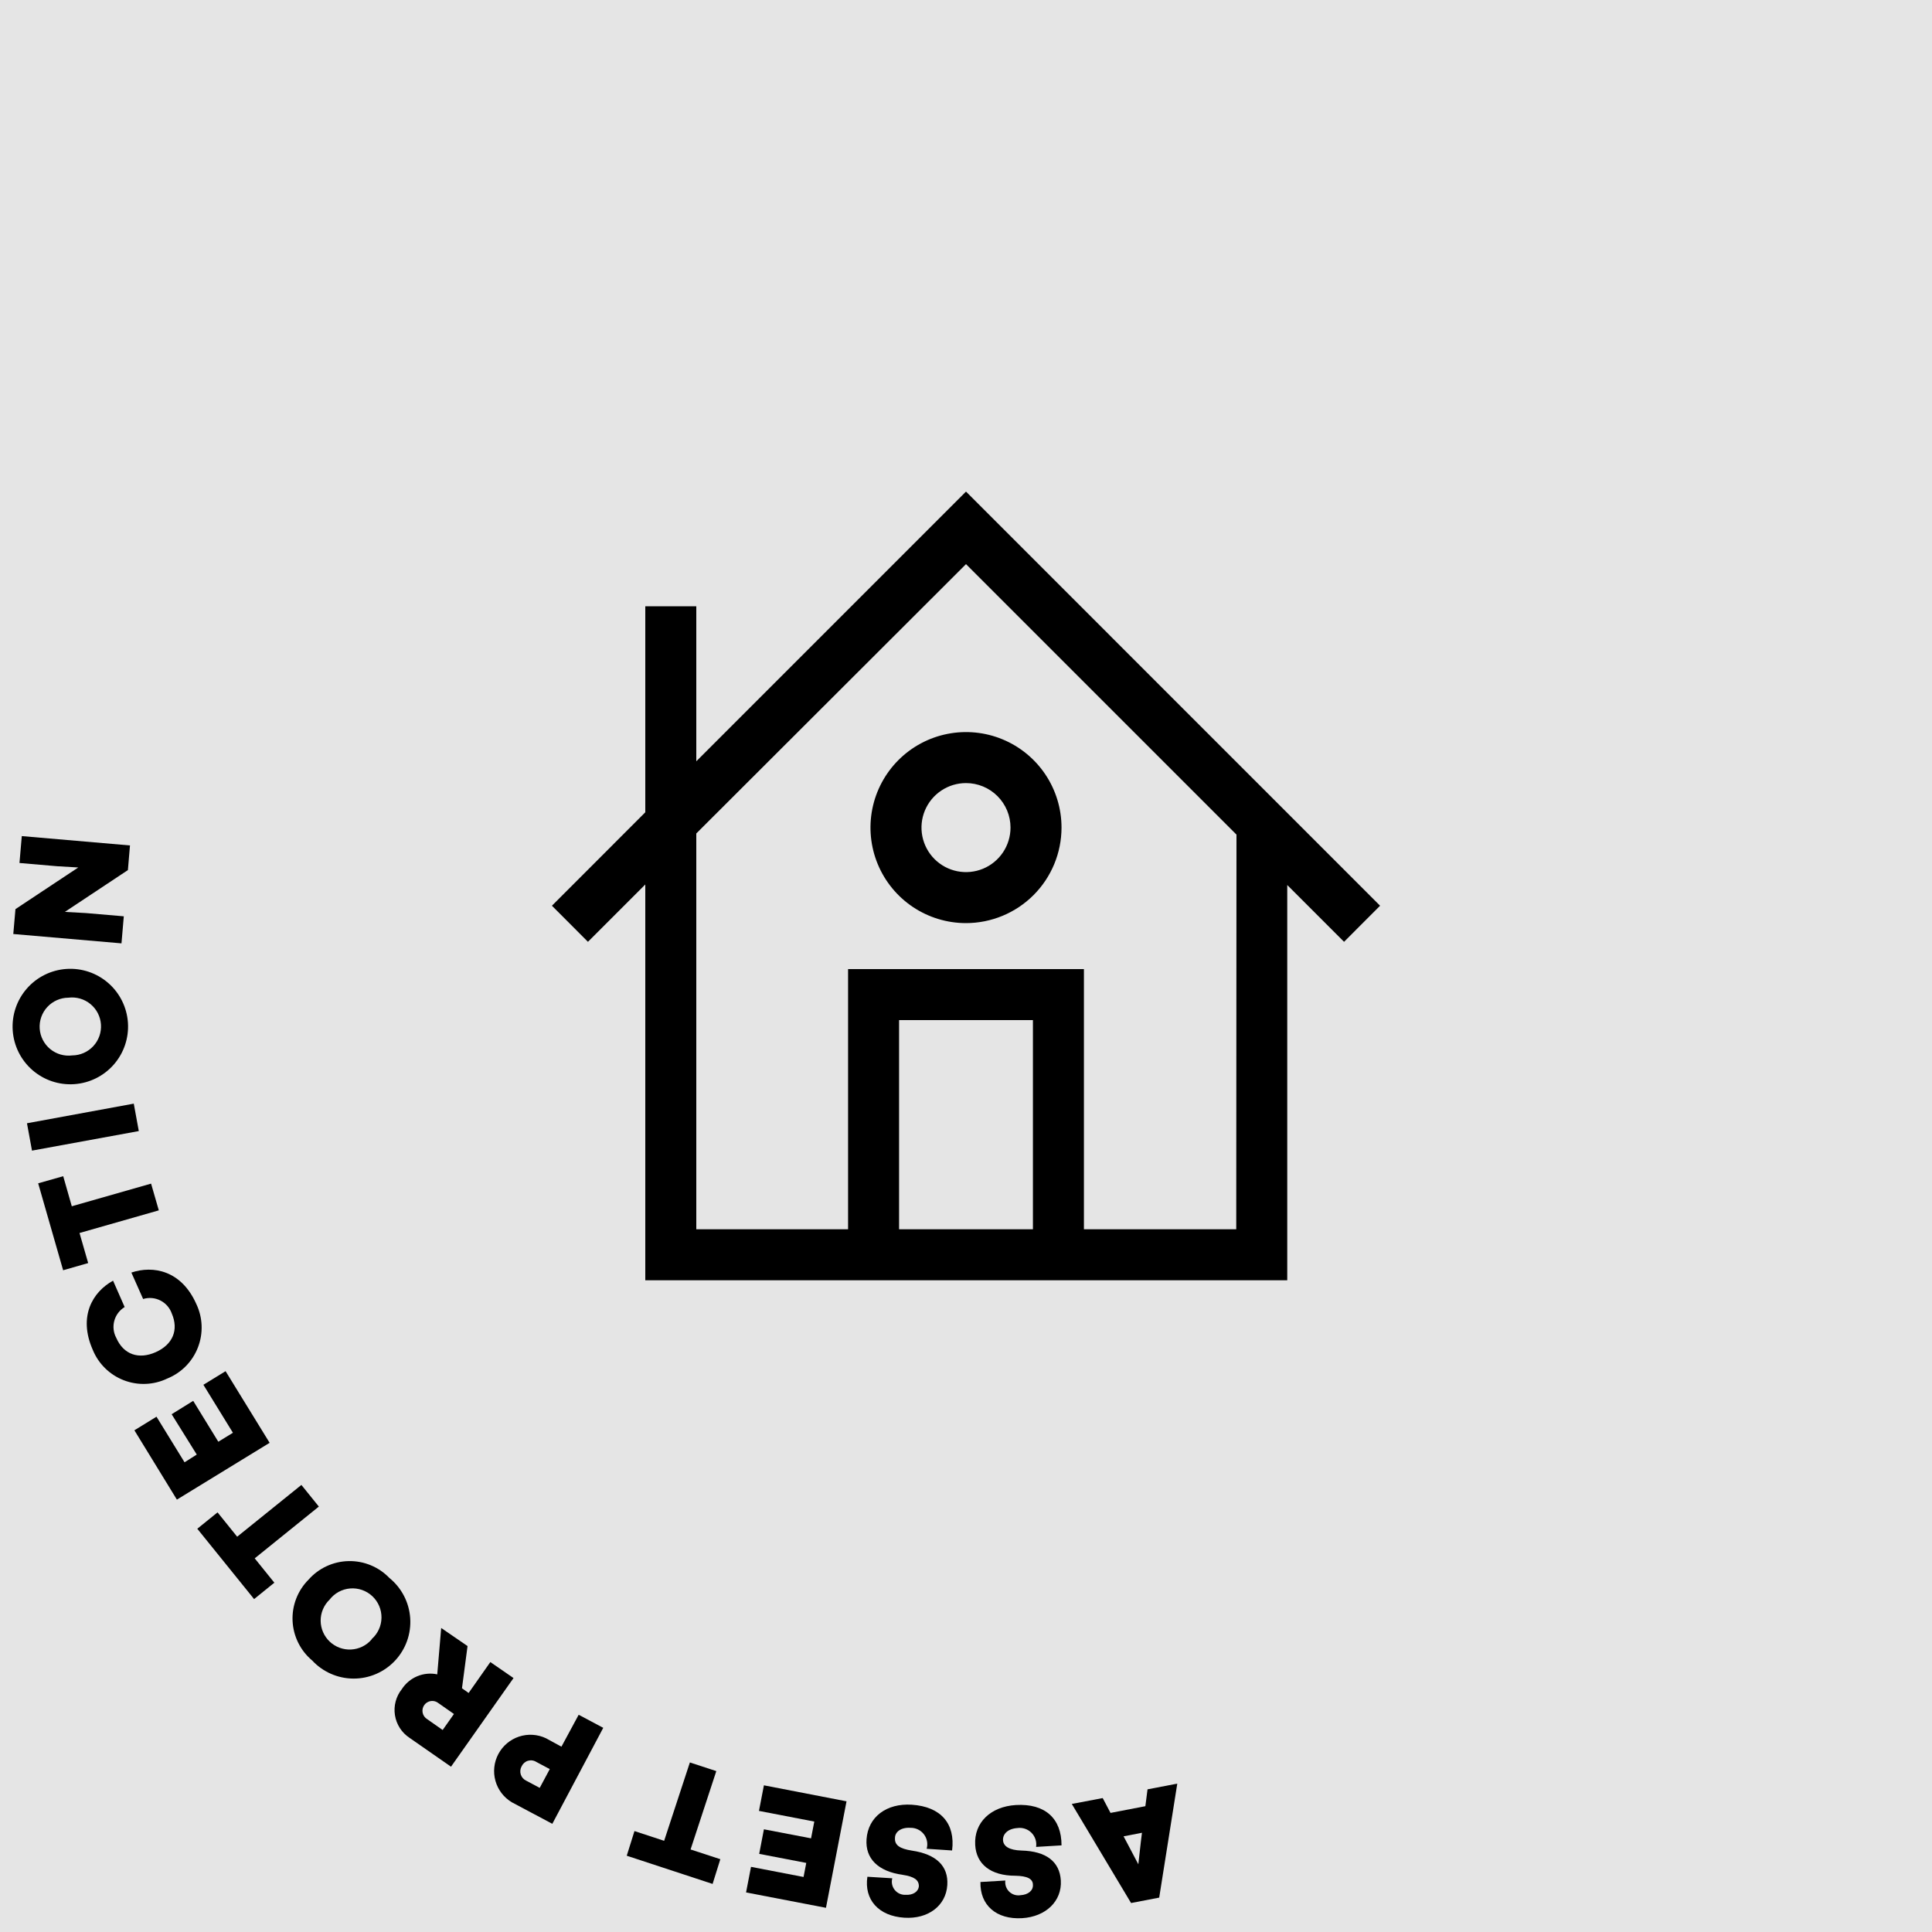
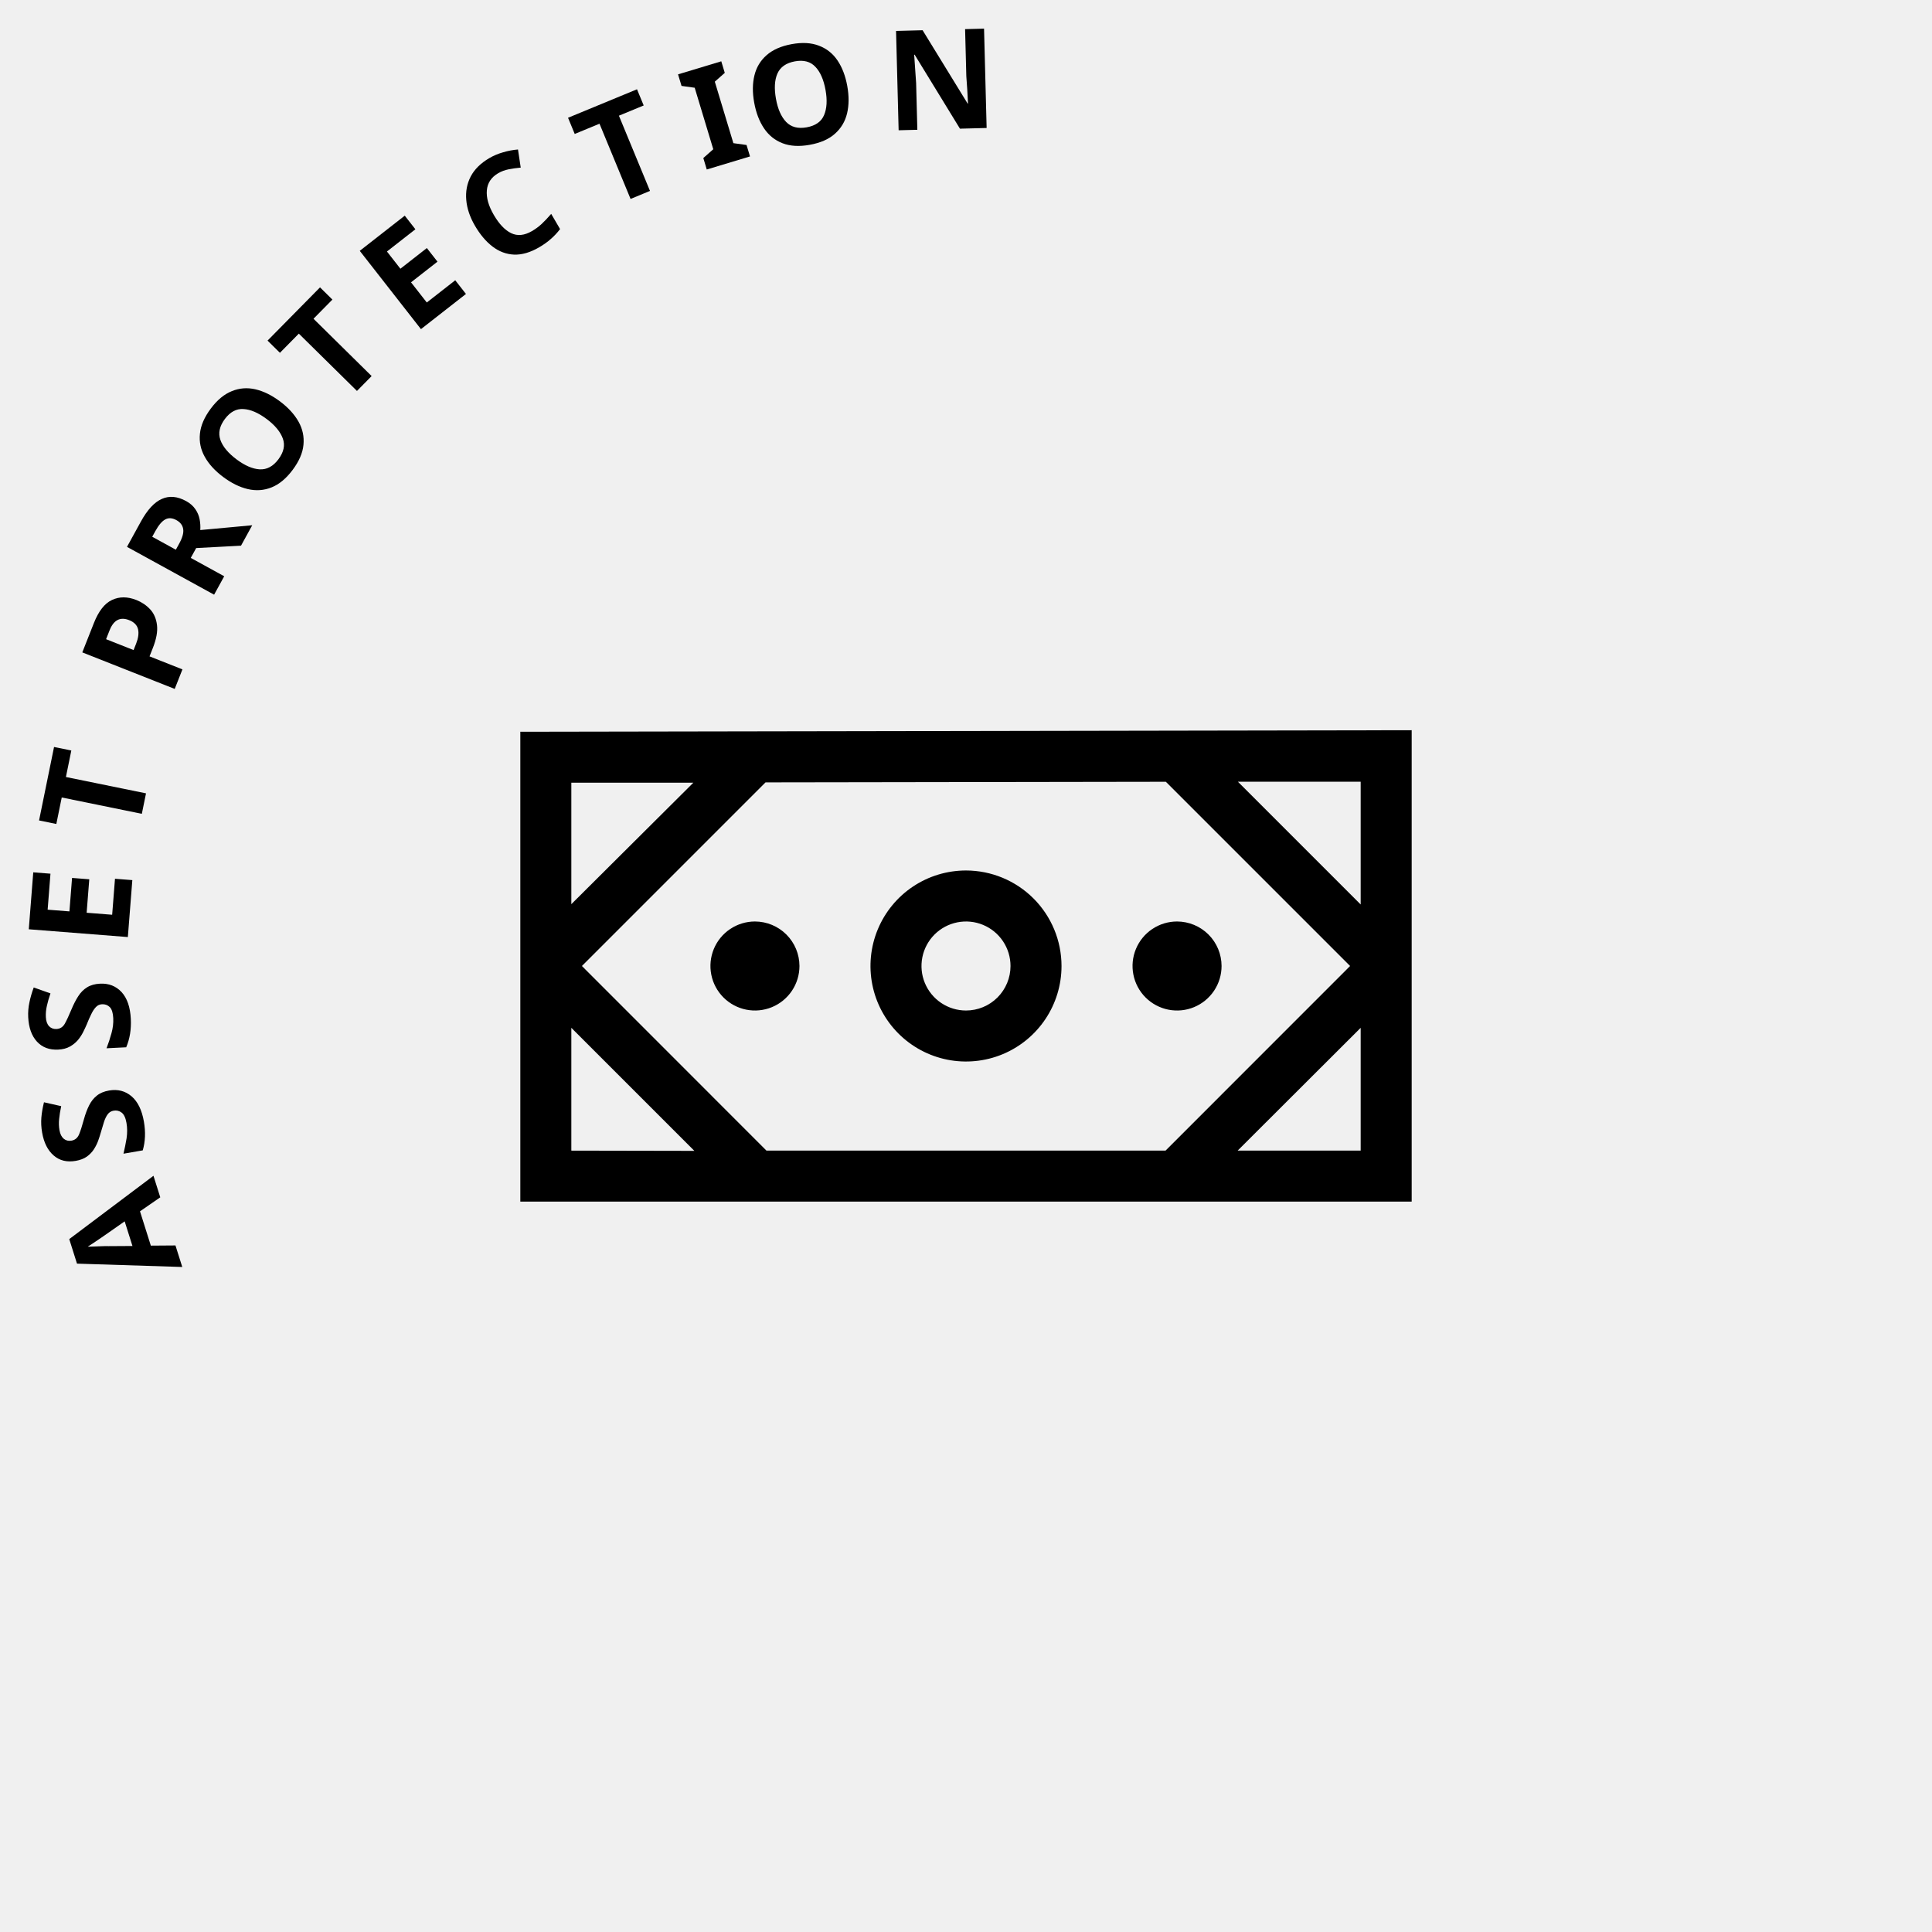
<svg xmlns="http://www.w3.org/2000/svg" width="250" height="250" viewBox="0 0 250 250" fill="none">
-   <rect width="250" height="250" fill="#E5E5E5" />
-   <g id="REVOLVE_ASSET_PROTECTION">
+   <g id="REVOLVE_TAX_ASSET_PROTECTION 1" clip-path="url(#clip0)">
    <g id="Group 2">
-       <path id="Vector" d="M143.7 234.59L148.21 233.72L148.49 231.54L152.34 230.8L150 245.55L146.36 246.25L138.69 233.43L142.69 232.67L143.7 234.59ZM147.77 237.16L145.39 237.62L145.92 238.62L147.3 241.24L147.63 238.29L147.77 237.16Z" fill="black" />
-       <path id="Vector_2" d="M133.66 243.9C133.66 243.11 132.92 242.75 131.39 242.72C128.19 242.72 126.32 241.22 126.19 238.72C126.03 235.84 128.19 233.77 131.45 233.57C135.21 233.35 137.37 235.29 137.36 238.79L134.07 238.99C134.12 238.66 134.092 238.322 133.989 238.005C133.885 237.687 133.709 237.398 133.474 237.161C133.239 236.924 132.951 236.745 132.634 236.639C132.318 236.533 131.981 236.502 131.65 236.55C130.41 236.63 129.75 237.33 129.79 238.11C129.83 238.89 130.56 239.41 132.18 239.46C135.36 239.54 137.12 240.88 137.27 243.33C137.43 246 135.34 248.02 132.27 248.21C128.93 248.41 126.79 246.53 126.87 243.53L130.09 243.34C130.056 243.602 130.083 243.868 130.17 244.118C130.256 244.368 130.4 244.594 130.589 244.778C130.779 244.963 131.008 245.1 131.26 245.181C131.512 245.261 131.779 245.281 132.04 245.24C133.05 245.18 133.7 244.64 133.66 243.9Z" fill="black" />
-       <path id="Vector_3" d="M118.9 244.06C118.9 243.27 118.31 242.83 116.79 242.6C113.62 242.16 111.95 240.49 112.13 237.99C112.33 235.12 114.7 233.32 117.99 233.53C121.74 233.78 123.64 235.97 123.2 239.45L119.91 239.23C120.001 238.909 120.015 238.571 119.952 238.244C119.888 237.916 119.749 237.608 119.544 237.345C119.34 237.081 119.077 236.869 118.775 236.726C118.474 236.583 118.143 236.512 117.81 236.52C116.57 236.44 115.81 237.06 115.81 237.83C115.75 238.76 116.41 239.22 118.01 239.47C121.16 239.94 122.74 241.47 122.58 243.93C122.41 246.61 120.09 248.35 117.02 248.15C113.68 247.94 111.8 245.81 112.24 242.85L115.46 243.05C115.391 243.307 115.383 243.576 115.437 243.836C115.491 244.096 115.605 244.34 115.771 244.548C115.936 244.757 116.148 244.923 116.389 245.034C116.63 245.146 116.894 245.199 117.16 245.19C118.13 245.25 118.85 244.79 118.9 244.06Z" fill="black" />
-       <path id="Vector_4" d="M96.54 244.88L97.18 241.57L103.98 242.88L104.33 241.06L98.24 239.89L98.85 236.71L104.95 237.88L105.37 235.71L98.21 234.33L98.85 231.02L109.54 233.09L106.88 246.87L96.54 244.88Z" fill="black" />
-       <path id="Vector_5" d="M89.27 228.06L92.69 229.18L89.36 239.32L93.21 240.58L92.21 243.78L81.1 240.13L82.1 236.94L85.94 238.2L89.27 228.06Z" fill="black" />
-       <path id="Vector_6" d="M74.88 221.89L78.06 223.58L71.47 236L66.24 233.22C65.2 232.604 64.437 231.61 64.111 230.446C63.784 229.282 63.919 228.037 64.487 226.969C65.055 225.902 66.012 225.095 67.16 224.715C68.308 224.335 69.558 224.412 70.65 224.93L72.65 226.02L74.88 221.89ZM69.41 228C69.253 227.898 69.076 227.831 68.891 227.803C68.706 227.775 68.517 227.787 68.337 227.838C68.157 227.889 67.99 227.978 67.847 228.099C67.705 228.22 67.59 228.371 67.51 228.54C67.415 228.701 67.355 228.881 67.333 229.067C67.312 229.252 67.331 229.441 67.387 229.619C67.444 229.798 67.538 229.962 67.662 230.102C67.787 230.241 67.939 230.353 68.11 230.43L69.84 231.35L71.14 228.92L69.41 228Z" fill="black" />
-       <path id="Vector_7" d="M56.58 216.66L57.09 210.66L60.5 213L59.78 218.46L60.64 219.07L63.45 215.07L66.45 217.14L58.36 228.61L53 224.88C52.497 224.55 52.069 224.118 51.743 223.613C51.417 223.108 51.2 222.54 51.106 221.946C51.012 221.352 51.042 220.745 51.197 220.164C51.35 219.582 51.624 219.04 52 218.57C52.481 217.826 53.176 217.245 53.993 216.904C54.811 216.563 55.713 216.478 56.58 216.66V216.66ZM57.28 223.86L58.74 221.79L56.74 220.39C56.605 220.279 56.449 220.197 56.281 220.149C56.113 220.102 55.937 220.089 55.764 220.112C55.59 220.136 55.424 220.195 55.275 220.285C55.125 220.376 54.996 220.496 54.896 220.639C54.795 220.782 54.725 220.944 54.69 221.115C54.654 221.286 54.655 221.462 54.691 221.633C54.727 221.804 54.798 221.966 54.899 222.108C55.001 222.25 55.13 222.37 55.28 222.46L57.28 223.86Z" fill="black" />
-       <path id="Vector_8" d="M39.92 204.41C40.571 203.672 41.369 203.078 42.261 202.664C43.154 202.25 44.123 202.026 45.107 202.005C46.091 201.984 47.068 202.168 47.977 202.544C48.887 202.92 49.708 203.48 50.39 204.19C51.171 204.825 51.812 205.613 52.275 206.506C52.738 207.4 53.012 208.379 53.08 209.383C53.148 210.386 53.009 211.393 52.671 212.341C52.333 213.289 51.803 214.156 51.115 214.891C50.427 215.625 49.595 216.209 48.672 216.608C47.748 217.007 46.752 217.211 45.746 217.208C44.74 217.205 43.745 216.995 42.824 216.591C41.902 216.187 41.074 215.598 40.39 214.86C39.636 214.228 39.022 213.447 38.587 212.565C38.151 211.683 37.903 210.721 37.859 209.738C37.815 208.756 37.975 207.775 38.33 206.858C38.685 205.94 39.226 205.107 39.92 204.41V204.41ZM48.09 212.1C48.483 211.755 48.8 211.331 49.019 210.856C49.239 210.381 49.357 209.865 49.365 209.342C49.373 208.818 49.272 208.299 49.067 207.817C48.863 207.335 48.56 206.902 48.178 206.544C47.796 206.187 47.343 205.913 46.849 205.741C46.354 205.569 45.83 205.502 45.308 205.545C44.786 205.588 44.279 205.74 43.82 205.99C43.361 206.241 42.959 206.585 42.64 207C42.275 207.352 41.984 207.775 41.787 208.242C41.59 208.71 41.49 209.213 41.492 209.72C41.495 210.228 41.601 210.73 41.803 211.195C42.005 211.66 42.3 212.08 42.669 212.428C43.039 212.776 43.475 213.046 43.951 213.221C44.428 213.396 44.935 213.472 45.441 213.445C45.948 213.418 46.444 213.288 46.9 213.064C47.355 212.84 47.76 212.525 48.09 212.14V212.1Z" fill="black" />
-       <path id="Vector_9" d="M39 192.15L41.26 194.95L32.96 201.65L35.5 204.8L32.88 206.92L25.53 197.82L28.15 195.7L30.69 198.85L39 192.15Z" fill="black" />
-       <path id="Vector_10" d="M17.39 185.08L20.25 183.32L23.88 189.22L25.46 188.22L22.21 183L25 181.27L28.25 186.56L30.14 185.4L26.32 179.19L29.19 177.43L34.89 186.7L22.89 194.05L17.39 185.08Z" fill="black" />
-       <path id="Vector_11" d="M12 174.66C10.09 170.33 12 167.16 14.63 165.72L16.13 169.13C15.47 169.53 14.99 170.169 14.789 170.914C14.587 171.659 14.681 172.452 15.05 173.13C15.99 175.28 17.95 175.95 20.15 174.97C22.35 173.99 23.15 172.1 22.23 169.97C21.974 169.238 21.445 168.633 20.754 168.283C20.062 167.932 19.262 167.863 18.52 168.09L17 164.67C19.81 163.72 23.47 164.39 25.4 168.73C25.817 169.605 26.051 170.557 26.087 171.526C26.123 172.495 25.96 173.461 25.609 174.365C25.258 175.269 24.726 176.091 24.045 176.782C23.364 177.472 22.549 178.016 21.65 178.38C20.777 178.8 19.827 179.036 18.859 179.075C17.891 179.114 16.925 178.954 16.021 178.605C15.117 178.257 14.294 177.727 13.602 177.048C12.911 176.37 12.366 175.557 12 174.66Z" fill="black" />
-       <path id="Vector_12" d="M19.55 153.16L20.55 156.62L10.29 159.55L11.41 163.44L8.17 164.37L4.94 153.12L8.18 152.2L9.29 156.09L19.55 153.16Z" fill="black" />
-       <path id="Vector_13" d="M17.31 142.81L17.96 146.36L4.14 148.89L3.49 145.35L17.31 142.81Z" fill="black" />
-       <path id="Vector_14" d="M8.6 125.38C10.577 125.247 12.526 125.906 14.018 127.21C15.51 128.514 16.422 130.358 16.555 132.335C16.688 134.312 16.029 136.261 14.725 137.753C13.421 139.245 11.577 140.157 9.6 140.29C7.623 140.423 5.674 139.764 4.182 138.46C2.69 137.156 1.778 135.312 1.645 133.335C1.512 131.358 2.171 129.409 3.475 127.917C4.779 126.425 6.623 125.513 8.6 125.38V125.38ZM9.35 136.57C9.861 136.566 10.366 136.458 10.834 136.252C11.302 136.046 11.723 135.746 12.071 135.372C12.419 134.997 12.686 134.555 12.857 134.073C13.028 133.591 13.098 133.08 13.064 132.57C13.03 132.06 12.892 131.562 12.659 131.107C12.425 130.652 12.101 130.25 11.706 129.925C11.312 129.6 10.854 129.359 10.363 129.217C9.872 129.076 9.357 129.036 8.85 129.1C8.339 129.104 7.834 129.212 7.366 129.418C6.898 129.624 6.477 129.924 6.129 130.298C5.781 130.673 5.514 131.115 5.343 131.597C5.172 132.079 5.102 132.59 5.136 133.1C5.17 133.61 5.308 134.108 5.542 134.563C5.775 135.018 6.099 135.42 6.494 135.745C6.889 136.07 7.346 136.311 7.837 136.453C8.328 136.594 8.843 136.634 9.35 136.57V136.57Z" fill="black" />
-       <path id="Vector_15" d="M10.13 112.25L7.4 112.09L2.52 111.67L2.82 108.19L16.82 109.4L16.55 112.59L8.39 118L11.12 118.15L16.02 118.57L15.72 122.07L1.72 120.86L2 117.64L10.13 112.25Z" fill="black" />
+       <path id="Vector" d="M97.69 119.24C96.551 119.24 95.437 119.578 94.49 120.211C93.543 120.844 92.804 121.743 92.368 122.796C91.933 123.848 91.818 125.006 92.041 126.124C92.263 127.241 92.811 128.267 93.617 129.073C94.423 129.878 95.449 130.427 96.566 130.649C97.684 130.872 98.842 130.758 99.894 130.322C100.947 129.886 101.846 129.147 102.479 128.2C103.112 127.253 103.45 126.139 103.45 125C103.447 123.473 102.84 122.01 101.76 120.93C100.68 119.85 99.217 119.243 97.69 119.24Z" fill="black" />
+       <path id="Vector_2" d="M152.31 119.24C151.171 119.24 150.057 119.578 149.11 120.211C148.163 120.844 147.424 121.743 146.988 122.796C146.552 123.848 146.438 125.006 146.661 126.124C146.883 127.241 147.432 128.267 148.237 129.073C149.043 129.878 150.069 130.427 151.186 130.649C152.304 130.872 153.462 130.758 154.514 130.322C155.567 129.886 156.466 129.147 157.099 128.2C157.732 127.253 158.07 126.139 158.07 125C158.067 123.473 157.46 122.01 156.38 120.93C155.3 119.85 153.837 119.243 152.31 119.24V119.24Z" fill="black" />
+       <path id="Vector_3" d="M125 112.64C122.555 112.64 120.166 113.365 118.133 114.723C116.101 116.081 114.516 118.012 113.581 120.27C112.645 122.529 112.401 125.014 112.877 127.411C113.354 129.809 114.532 132.011 116.26 133.74C117.989 135.468 120.191 136.646 122.589 137.123C124.986 137.599 127.471 137.355 129.73 136.419C131.988 135.484 133.919 133.899 135.277 131.867C136.635 129.834 137.36 127.445 137.36 125C137.357 121.723 136.054 118.58 133.737 116.263C131.42 113.946 128.277 112.643 125 112.64V112.64ZM125 130.76C123.861 130.76 122.747 130.422 121.8 129.789C120.853 129.156 120.114 128.257 119.678 127.204C119.242 126.152 119.128 124.994 119.351 123.876C119.573 122.759 120.122 121.733 120.927 120.927C121.733 120.122 122.759 119.573 123.876 119.351C124.994 119.128 126.152 119.242 127.204 119.678C128.257 120.114 129.156 120.853 129.789 121.8C130.422 122.747 130.76 123.861 130.76 125C130.76 126.528 130.153 127.993 129.073 129.073C127.993 130.153 126.528 130.76 125 130.76V130.76Z" fill="black" />
+       <path id="Vector_4" d="M67.33 94.69V155.49H182.67V94.49L67.33 94.69ZM73.93 101.28H89.72L73.93 117V101.28ZM73.93 148.89V133L89.85 148.92L73.93 148.89ZM99.18 148.89L75.3 125L99.06 101.24L150.86 101.16L174.7 125L150.82 148.89H99.18ZM176.07 148.89H160.15L176.07 133V148.89ZM176.07 117.04L160.18 101.15H176.07V117.04Z" fill="black" />
    </g>
-     <g id="Group 3">
-       <path id="Vector_16" d="M178.58 117.2L125 63.61L90.1 98.51V78.45H83.5V105.11L71.42 117.2L76.08 121.87L83.5 114.45V165.67H166.57V114.52L173.92 121.87L178.58 117.2ZM133.66 159.07H116.34V132H133.66V159.07ZM159.97 159.07H140.26V125.4H109.74V159.07H90.1V107.85L125 73L160 108L159.97 159.07Z" fill="black" />
-       <path id="Vector_17" d="M125 119.45C122.555 119.45 120.166 118.725 118.133 117.367C116.101 116.009 114.516 114.078 113.581 111.82C112.645 109.561 112.401 107.076 112.877 104.679C113.354 102.281 114.532 100.079 116.26 98.35C117.989 96.622 120.191 95.444 122.589 94.968C124.986 94.491 127.471 94.735 129.73 95.671C131.988 96.606 133.919 98.191 135.277 100.223C136.635 102.256 137.36 104.645 137.36 107.09C137.357 110.367 136.054 113.51 133.737 115.827C131.42 118.144 128.277 119.447 125 119.45V119.45ZM125 101.33C123.861 101.33 122.747 101.668 121.8 102.301C120.853 102.934 120.114 103.833 119.678 104.886C119.242 105.938 119.128 107.096 119.351 108.214C119.573 109.331 120.122 110.357 120.927 111.163C121.733 111.968 122.759 112.517 123.876 112.739C124.994 112.962 126.152 112.847 127.204 112.412C128.257 111.976 129.156 111.237 129.789 110.29C130.422 109.343 130.76 108.229 130.76 107.09C130.76 105.562 130.153 104.097 129.073 103.017C127.993 101.937 126.528 101.33 125 101.33Z" fill="black" />
+     <g id="Group 1">
+       <text id="A" transform="translate(5.78 169.57) rotate(-107.526)" fill="black" xml:space="preserve" style="white-space: pre" font-family="Cosmica" font-size="17.932" font-weight="900" letter-spacing="0em">
+         <tspan x="0" y="18.673">A</tspan>
+       </text>
+       <text id="S" transform="translate(0.774261 152.763) rotate(-99.83)" fill="black" xml:space="preserve" style="white-space: pre" font-family="Cosmica" font-size="18" font-weight="900" letter-spacing="0em">
+         <tspan x="0" y="18.7">S</tspan>
+       </text>
+       <text id="S_2" transform="translate(-1.72 137.25) rotate(-92.8624)" fill="black" xml:space="preserve" style="white-space: pre" font-family="Cosmica" font-size="18.023" font-weight="900" letter-spacing="0em">
+         <tspan x="0" y="18.709">S</tspan>
+       </text>
+       <text id="E" transform="translate(-2.22476 121.411) rotate(-85.51)" fill="black" xml:space="preserve" style="white-space: pre" font-family="Cosmica" font-size="18" font-weight="900" letter-spacing="0em">
+         <tspan x="0" y="18.7">E</tspan>
+       </text>
+       <text id="T" transform="translate(-0.740005 105.35) rotate(-78.4654)" fill="black" xml:space="preserve" style="white-space: pre" font-family="Cosmica" font-size="18.004" font-weight="900" letter-spacing="0em">
+         <tspan x="0" y="18.701">T</tspan>
+       </text>
+       <text id="P" transform="translate(4.62056 83.7825) rotate(-68.43)" fill="black" xml:space="preserve" style="white-space: pre" font-family="Cosmica" font-size="18" font-weight="900" letter-spacing="0em">
+         <tspan x="0" y="18.7">P</tspan>
+       </text>
+       <text id="R" transform="translate(10.5319 69.3767) rotate(-61.23)" fill="black" xml:space="preserve" style="white-space: pre" font-family="Cosmica" font-size="18" font-weight="900" letter-spacing="0em">
+         <tspan x="0" y="18.7">R</tspan>
+       </text>
+       <text id="O" transform="translate(18.4544 55.2175) rotate(-53.16)" fill="black" xml:space="preserve" style="white-space: pre" font-family="Cosmica" font-size="18" font-weight="900" letter-spacing="0em">
+         <tspan x="0" y="18.7">O</tspan>
+       </text>
+       <text id="T_2" transform="translate(30.19 40.21) rotate(-45.4063)" fill="black" xml:space="preserve" style="white-space: pre" font-family="Cosmica" font-size="17.947" font-weight="900" letter-spacing="0em">
+         <tspan x="0" y="18.679">T</tspan>
+       </text>
+       <text id="E_2" transform="translate(41.6756 28.8578) rotate(-38.01)" fill="black" xml:space="preserve" style="white-space: pre" font-family="Cosmica" font-size="18" font-weight="900" letter-spacing="0em">
+         <tspan x="0" y="18.7">E</tspan>
+       </text>
+       <text id="C" transform="translate(54.3621 19.121) rotate(-30.25)" fill="black" xml:space="preserve" style="white-space: pre" font-family="Cosmica" font-size="18" font-weight="900" letter-spacing="0em">
+         <tspan x="0" y="18.7">C</tspan>
+       </text>
+       <text id="T_3" transform="translate(70.93 9.95001) rotate(-22.4428)" fill="black" xml:space="preserve" style="white-space: pre" font-family="Cosmica" font-size="17.917" font-weight="900" letter-spacing="0em">
+         <tspan x="0" y="18.667">T</tspan>
+       </text>
+       <text id="I" transform="translate(85.4974 4.19824) rotate(-16.8)" fill="black" xml:space="preserve" style="white-space: pre" font-family="Cosmica" font-size="18" font-weight="900" letter-spacing="0em">
+         <tspan x="0" y="18.7">I</tspan>
+       </text>
+       <text id="O_2" transform="translate(94.3808 1.42839) rotate(-10.27)" fill="black" xml:space="preserve" style="white-space: pre" font-family="Cosmica" font-size="18" font-weight="900" letter-spacing="0em">
+         <tspan x="0" y="18.7">O</tspan>
+       </text>
+       <text id="N" transform="translate(114.172 -1.79391) rotate(-1.49)" fill="black" xml:space="preserve" style="white-space: pre" font-family="Cosmica" font-size="18" font-weight="900" letter-spacing="0em">
+         <tspan x="0" y="18.7">N</tspan>
+       </text>
    </g>
  </g>
+   <defs>
+     <clipPath id="clip0">
+       <rect width="250" height="250" fill="white" />
+     </clipPath>
+   </defs>
</svg>
